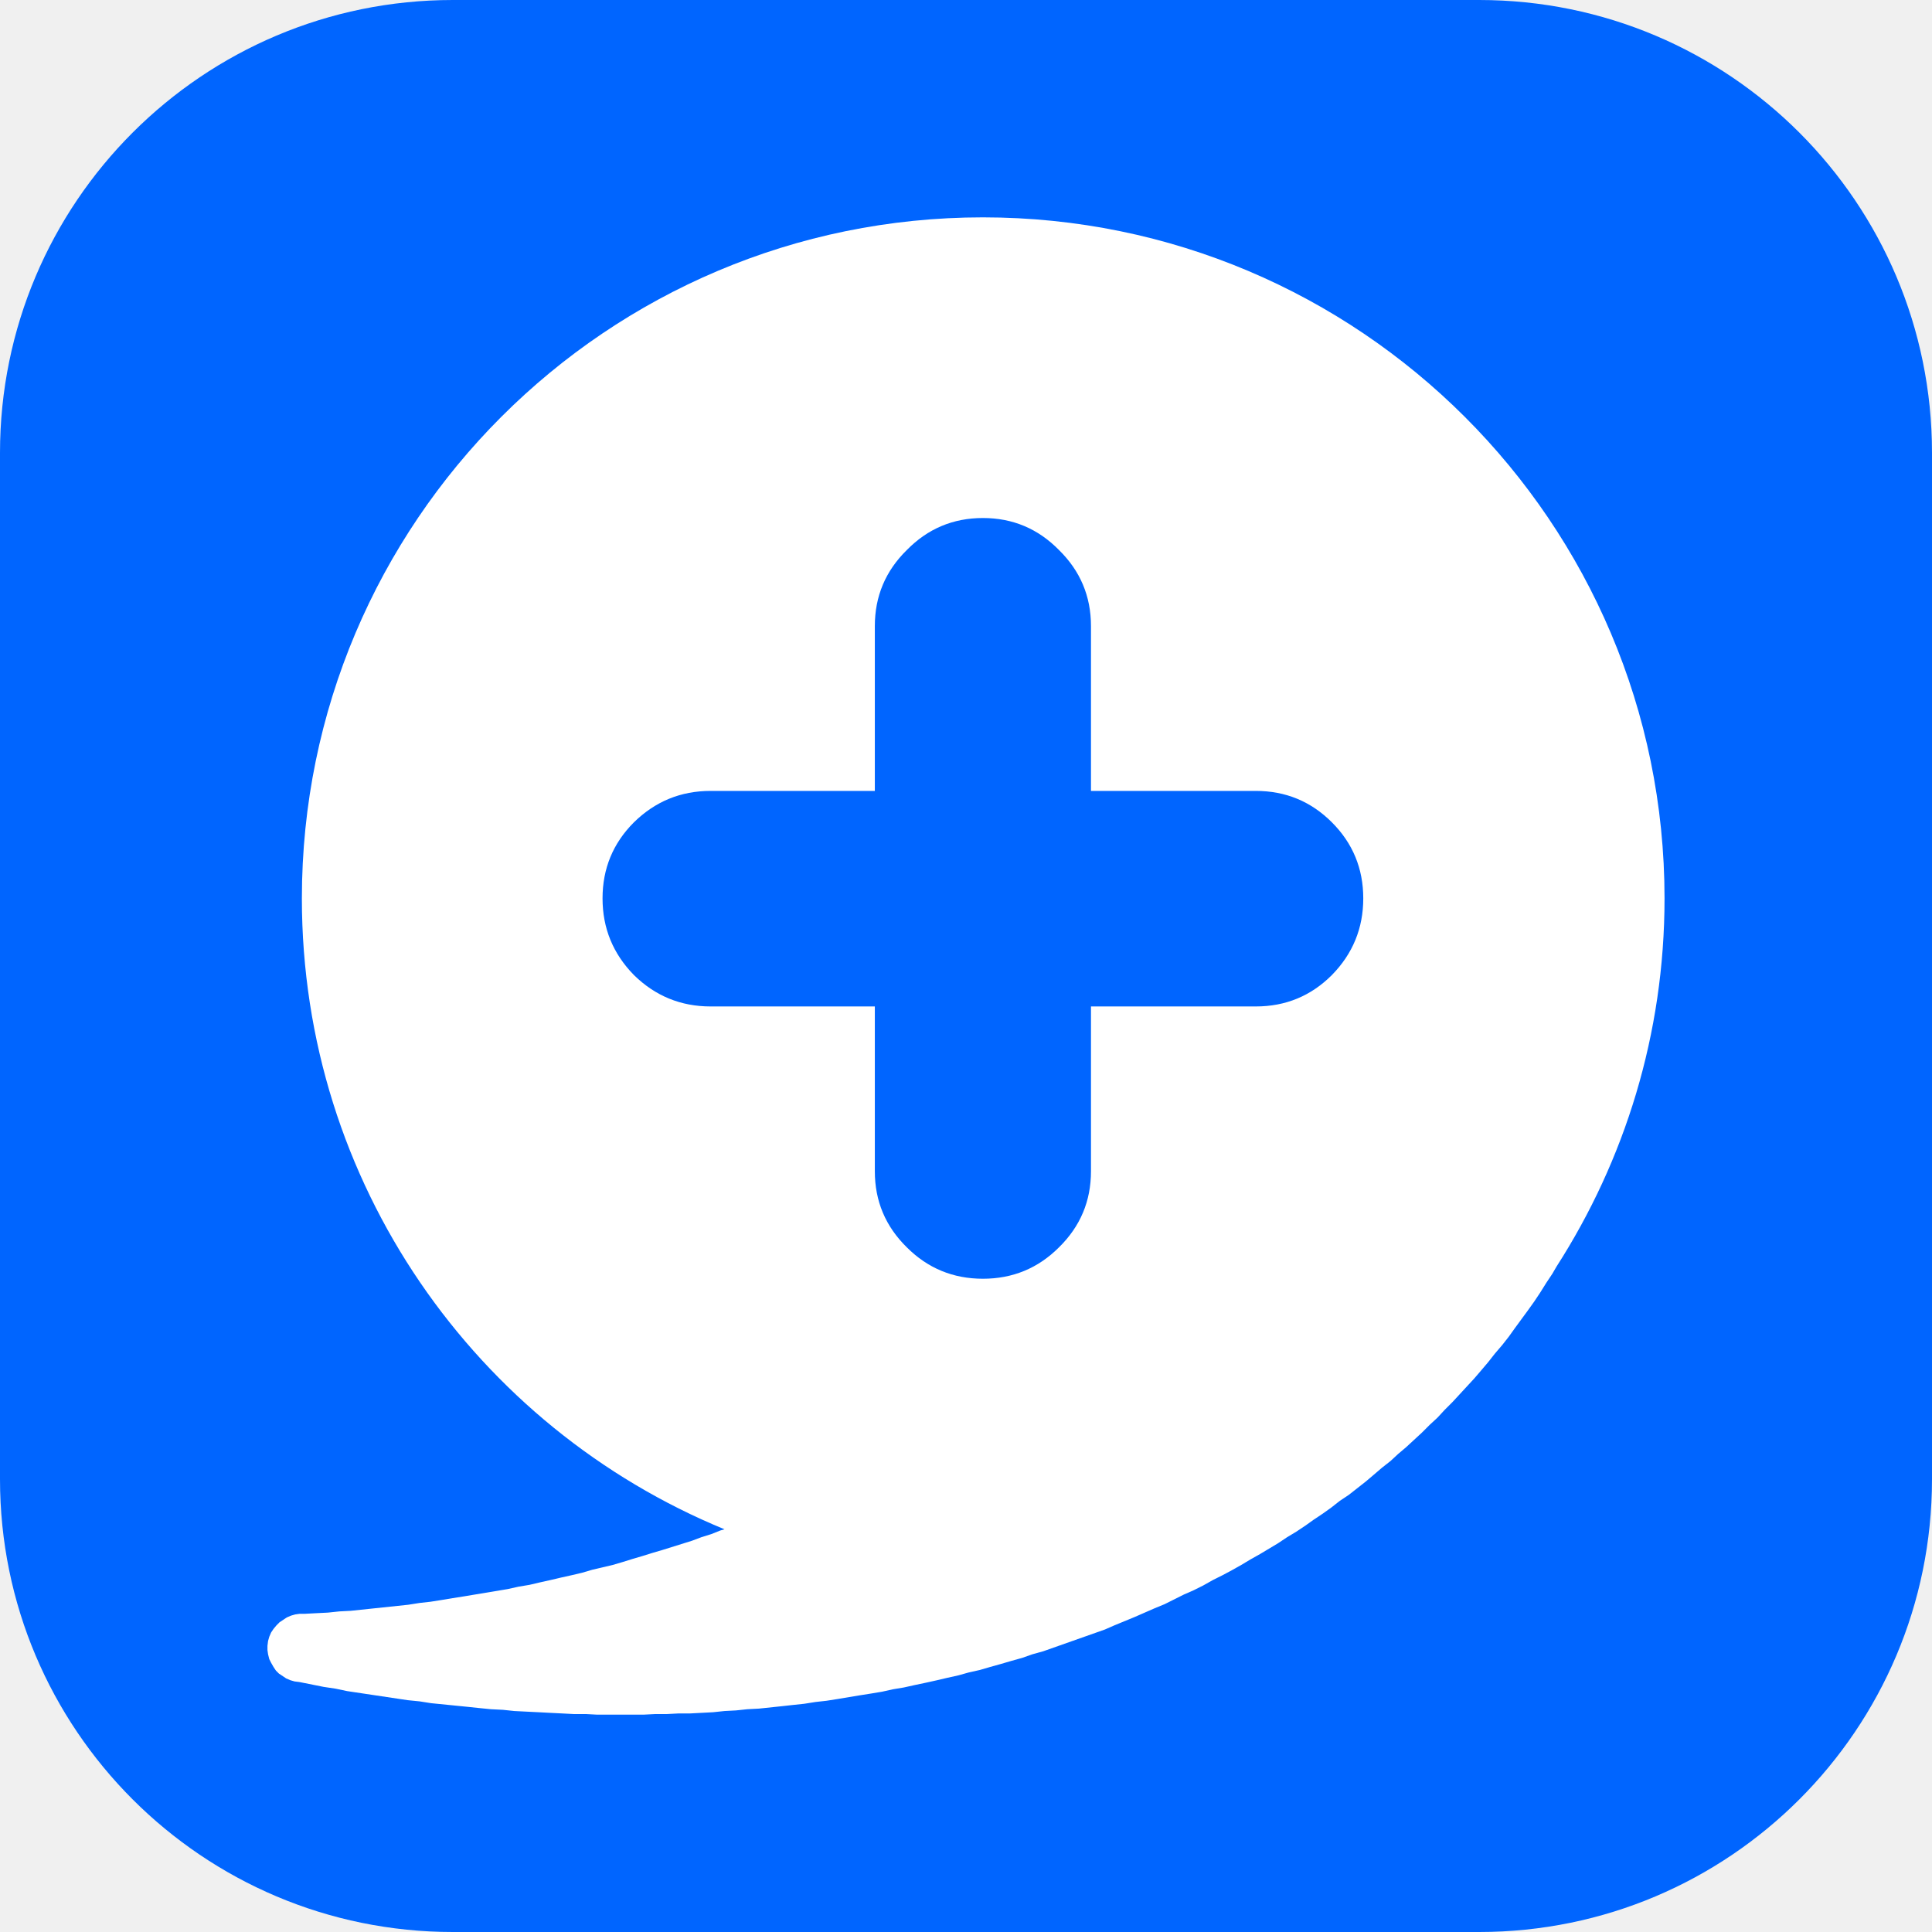
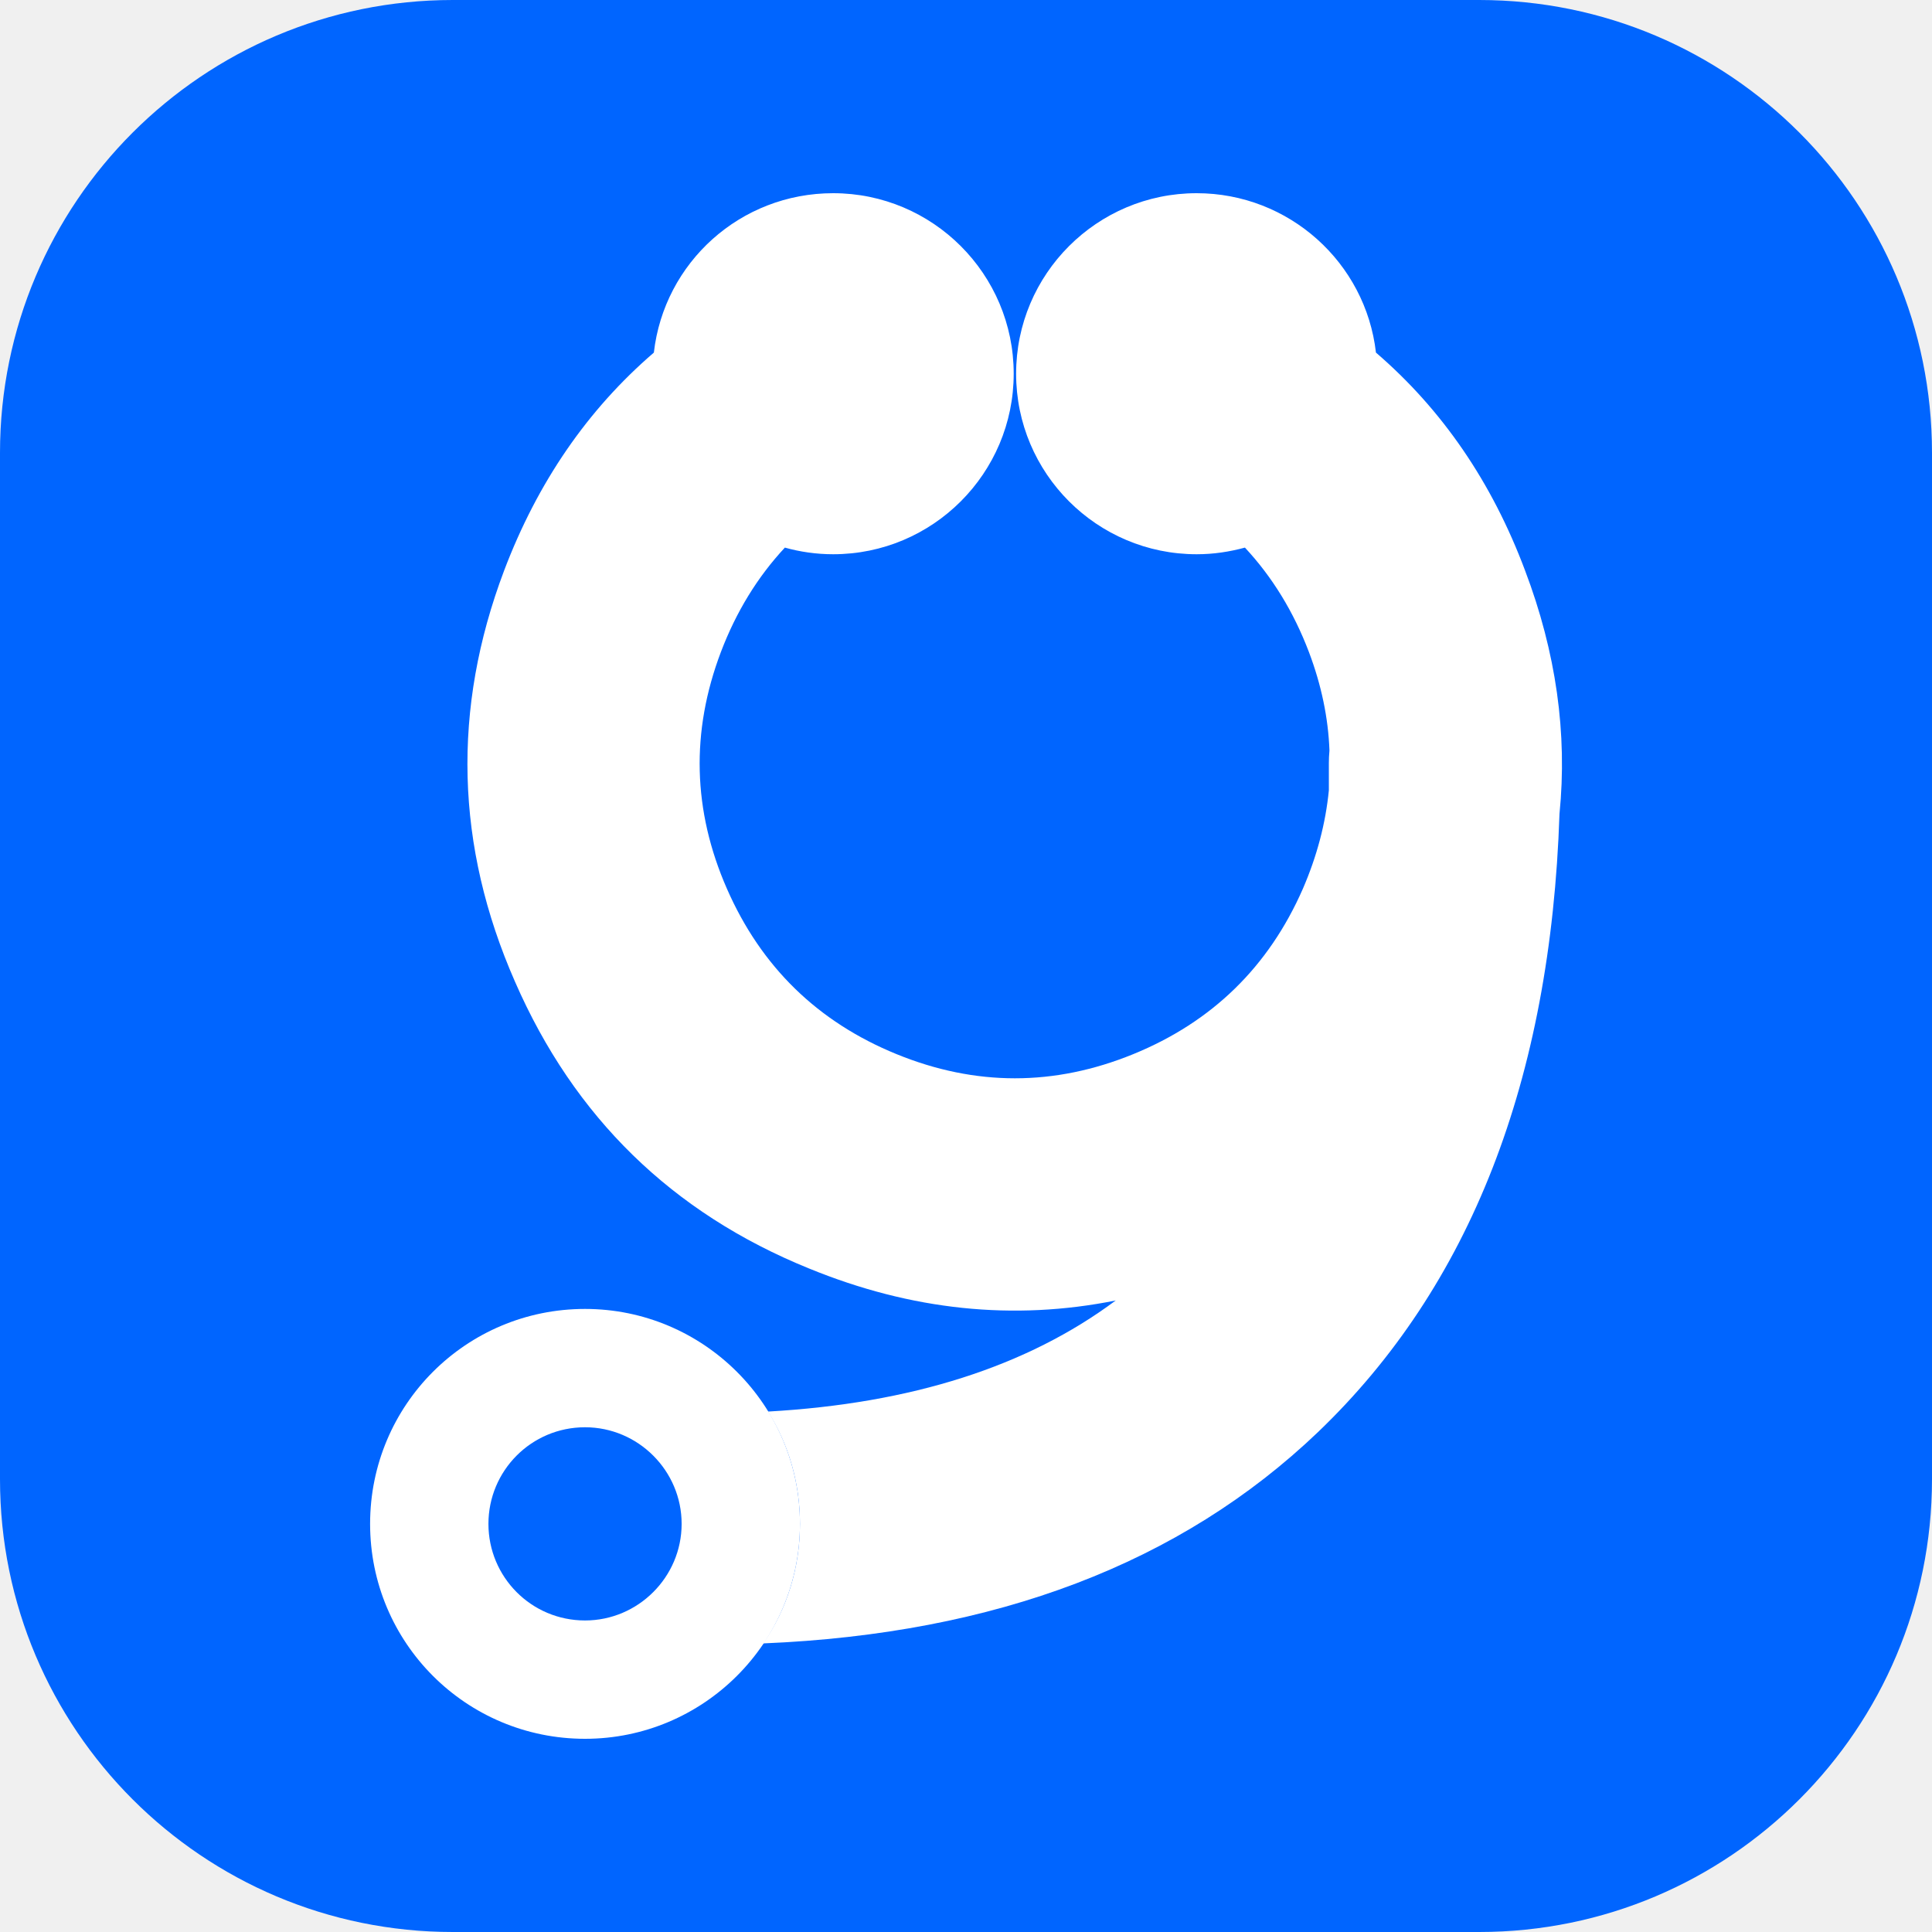
<svg xmlns="http://www.w3.org/2000/svg" viewBox="0 0 32 32" role="img" aria-label="Wedicine">
  <rect width="32" height="32" rx="7.5" fill="#0065FF" />
-   <path fill="#FFFFFF" d="M27.57 14.88C27.57 17.13 26.91 19.22 25.78 20.98L25.71 21.1L25.61 21.25L25.51 21.41L25.41 21.56L25.31 21.7L25.2 21.85L25.09 22L24.99 22.14L24.88 22.28L24.76 22.42L24.65 22.56L24.54 22.69L24.42 22.83L24.3 22.96L24.18 23.09L24.06 23.22L23.93 23.35L23.81 23.48L23.68 23.6L23.55 23.73L23.42 23.85L23.29 23.97L23.16 24.08L23.03 24.2L22.89 24.31L22.75 24.43L22.62 24.54L22.48 24.65L22.34 24.76L22.19 24.86L22.05 24.97L21.91 25.07L21.76 25.17L21.62 25.27L21.47 25.37L21.32 25.46L21.17 25.56L21.02 25.65L20.87 25.74L20.71 25.83L20.56 25.92L20.4 26.01L20.25 26.09L20.09 26.17L19.93 26.26L19.77 26.34L19.61 26.41L19.45 26.49L19.29 26.57L19.12 26.64L18.96 26.71L18.8 26.78L18.63 26.85L18.46 26.92L18.3 26.99L18.13 27.05L17.96 27.11L17.79 27.17L17.62 27.23L17.45 27.29L17.28 27.35L17.1 27.4L16.93 27.46L16.75 27.51L16.58 27.56L16.4 27.61L16.23 27.66L16.05 27.7L15.87 27.75L15.69 27.79L15.52 27.83L15.34 27.87L15.15 27.91L14.97 27.95L14.79 27.98L14.61 28.02L14.43 28.05L14.24 28.08L14.06 28.11L13.88 28.14L13.69 28.17L13.51 28.19L13.32 28.22L13.13 28.24L12.95 28.26L12.76 28.28L12.57 28.3L12.38 28.31L12.19 28.33L12 28.34L11.81 28.36L11.62 28.37L11.43 28.38L11.24 28.38L11.05 28.39L10.86 28.39L10.66 28.4L10.47 28.4L10.28 28.4L10.08 28.4L9.89 28.4L9.7 28.39L9.5 28.39L9.31 28.38L9.11 28.37L8.92 28.36L8.72 28.35L8.52 28.34L8.33 28.32L8.13 28.31L7.93 28.29L7.74 28.27L7.54 28.25L7.34 28.23L7.14 28.21L6.95 28.18L6.75 28.16L6.55 28.13L6.35 28.1L6.15 28.07L5.95 28.04L5.75 28.01L5.56 27.97L5.36 27.94L5.16 27.9L4.96 27.86L4.88 27.85L4.81 27.83L4.74 27.8L4.68 27.76L4.62 27.72L4.57 27.67L4.53 27.61L4.49 27.54L4.46 27.48L4.44 27.4L4.43 27.33L4.43 27.26L4.44 27.18L4.46 27.11L4.49 27.04L4.53 26.98L4.58 26.92L4.63 26.87L4.69 26.83L4.75 26.79L4.82 26.76L4.89 26.74L4.96 26.73L5.04 26.73L5.23 26.72L5.43 26.71L5.62 26.69L5.81 26.68L6 26.66L6.19 26.64L6.38 26.62L6.57 26.6L6.76 26.58L6.95 26.55L7.13 26.53L7.32 26.5L7.5 26.47L7.69 26.44L7.87 26.41L8.05 26.38L8.23 26.35L8.41 26.32L8.59 26.28L8.77 26.25L8.94 26.21L9.12 26.17L9.29 26.13L9.47 26.09L9.64 26.05L9.81 26L9.98 25.96L10.15 25.92L10.32 25.87L10.48 25.82L10.65 25.77L10.81 25.72L10.98 25.67L11.14 25.62L11.3 25.57L11.46 25.52L11.62 25.46L11.78 25.41L11.93 25.35L12 25.33C7.89 23.64 5 19.6 5 14.88C5 8.65 10.05 3.6 16.28 3.6C22.51 3.6 27.57 8.65 27.57 14.88ZM11.77 13.1Q11.03 13.1 10.5 13.62Q9.98 14.14 9.98 14.88Q9.98 15.62 10.5 16.15Q11.03 16.67 11.77 16.67H14.49V19.4Q14.49 20.14 15.02 20.66Q15.54 21.18 16.28 21.18Q17.02 21.18 17.54 20.66Q18.07 20.14 18.07 19.4V16.67H20.8Q21.54 16.67 22.06 16.15Q22.58 15.62 22.58 14.88Q22.58 14.14 22.06 13.62Q21.54 13.1 20.8 13.1H18.07V10.37Q18.07 9.63 17.54 9.11Q17.02 8.58 16.28 8.58Q15.54 8.58 15.02 9.11Q14.49 9.63 14.49 10.37V13.1Z" />
+   <path fill="#FFFFFF" d="M16.79 6.19C16.79 7.84 15.45 9.18 13.8 9.18C13.52 9.18 13.25 9.14 13 9.07Q12.32 9.8 11.94 10.8Q11.19 12.78 12.04 14.72Q12.89 16.66 14.85 17.46Q16.81 18.26 18.77 17.46Q20.73 16.66 21.58 14.72Q21.93 13.91 22.01 13.09Q22.01 12.87 22.01 12.64Q22.01 12.54 22.02 12.43Q21.99 11.62 21.68 10.8Q21.3 9.8 20.62 9.07C20.36 9.14 20.1 9.18 19.82 9.18C18.17 9.18 16.83 7.84 16.83 6.19C16.83 4.54 18.17 3.2 19.82 3.2C21.35 3.2 22.62 4.35 22.79 5.84Q24.44 7.26 25.26 9.45Q26.03 11.48 25.83 13.48Q25.61 20.1 21.83 23.72Q18.42 26.98 12.64 27.22C13.03 26.66 13.25 25.97 13.25 25.24C13.25 24.56 13.06 23.92 12.72 23.38Q16.28 23.18 18.48 21.54Q15.94 22.05 13.4 21.01Q10 19.63 8.53 16.26Q7.05 12.89 8.35 9.45Q9.18 7.26 10.83 5.84C11 4.35 12.26 3.2 13.8 3.2C15.45 3.2 16.79 4.54 16.79 6.19Z" />
+   <path fill="#FFFFFF" d="M13.25 25.24C13.25 27.21 11.65 28.8 9.69 28.8C7.72 28.8 6.13 27.21 6.13 25.24C6.13 23.27 7.72 21.68 9.69 21.68C11.65 21.68 13.25 23.27 13.25 25.24ZM11.29 25.24C11.29 24.36 10.57 23.64 9.69 23.64C8.8 23.64 8.09 24.36 8.09 25.24C8.09 26.12 8.8 26.84 9.69 26.84C10.57 26.84 11.29 26.12 11.29 25.24Z" />
</svg>
